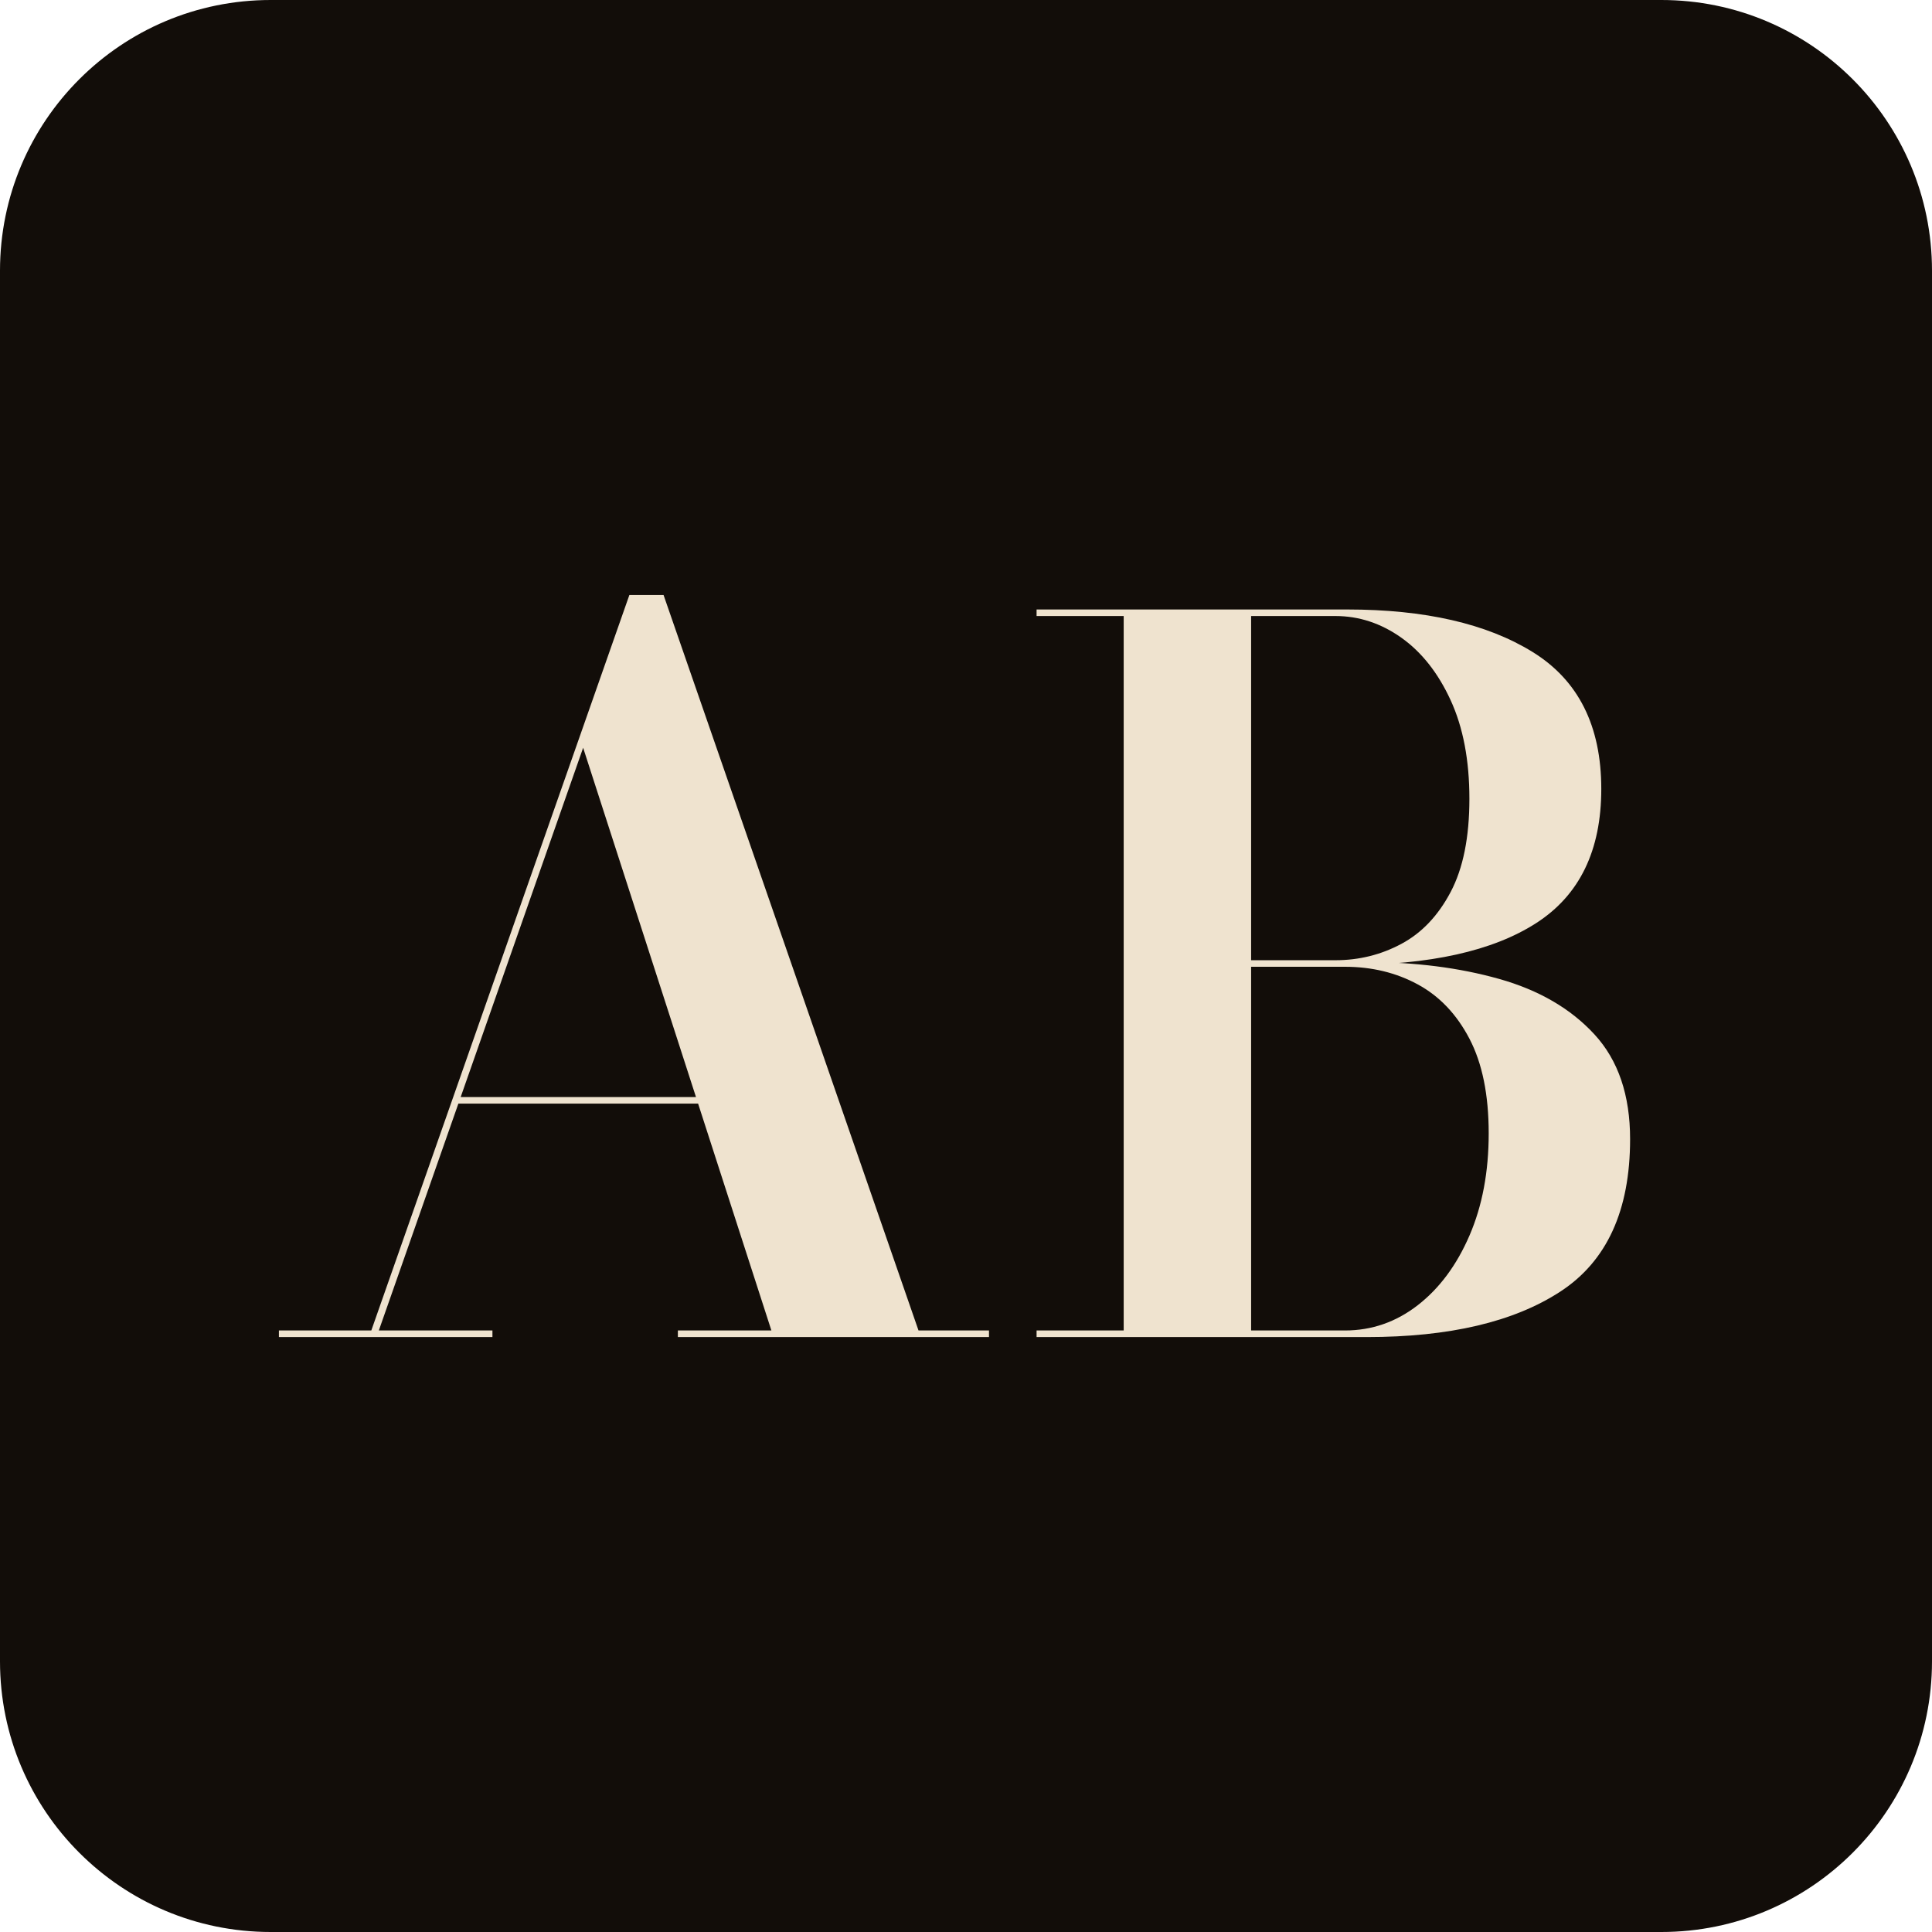
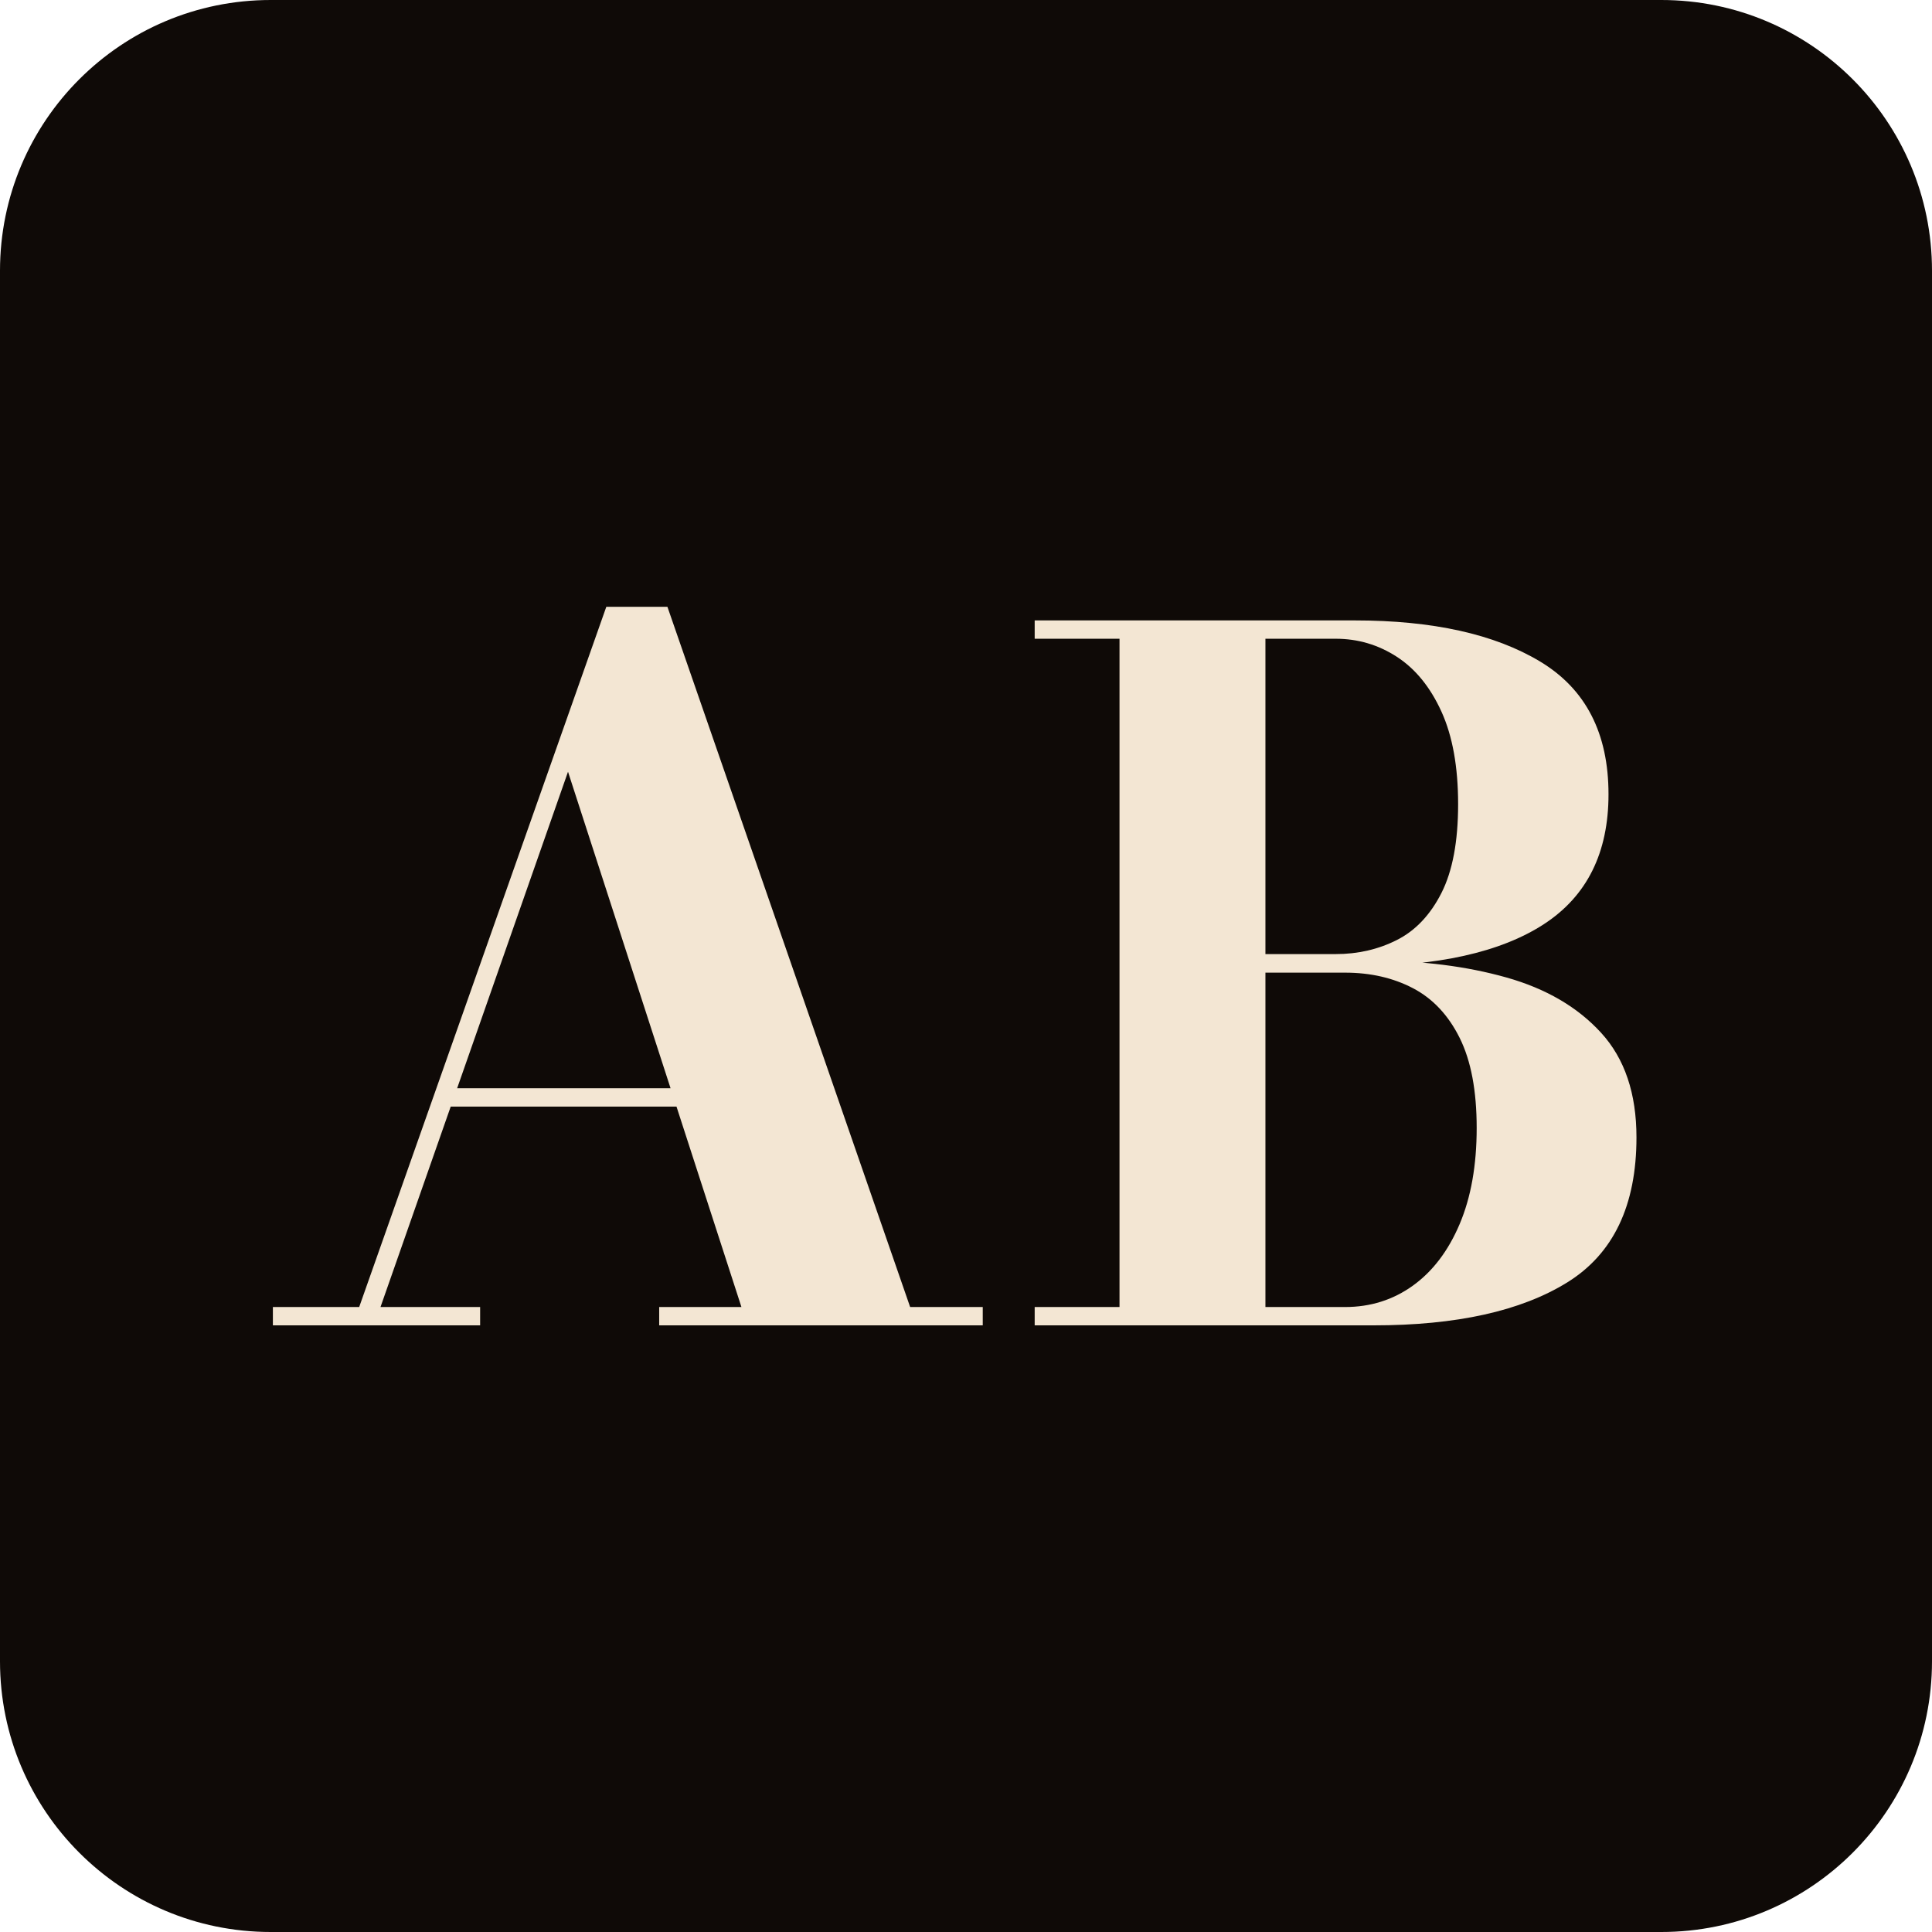
- <svg xmlns="http://www.w3.org/2000/svg" viewBox="0 0 3983 3983">
-   <rect width="3983" height="3983" rx="558" fill="#120D09" />
-   <path fill="#EFE3CF" d="M940.3 2275.2V2261.7H1544.9V2275.2ZM1368 1226.7 1893.6 2742.9H2038.9V2756.5H1397.5V2742.9H1590.3L1202.2 1541.6L781 2742.9H1015.2V2756.5H575V2742.9H765.5L1297.5 1226.7ZM2137 2756.5V2742.9H2772.7Q2855.6 2742.9 2922.7 2690.9Q2989.9 2638.8 3029.5 2547.1Q3069.1 2455.5 3069.1 2336.5Q3069.1 2217.5 3029.5 2141.6Q2989.9 2065.7 2922.8 2029.4Q2855.8 1993.1 2772.8 1993.1H2545.1V1983.4H2817.5Q2967.3 1983.4 3090.5 2018.1Q3213.8 2052.8 3287.2 2132.6Q3360.6 2212.4 3360.6 2348.4Q3360.6 2568.9 3216.8 2662.7Q3073 2756.5 2817.6 2756.5ZM2316.6 2750.4V1262.5H2579.3V2750.4ZM2545.1 1989.5V1979.6H2753.1Q2826.1 1979.6 2889 1945.9Q2951.9 1912.3 2990.6 1839Q3029.3 1765.7 3029.3 1646.7Q3029.3 1527.7 2990.6 1443.5Q2951.9 1359.3 2888.9 1314.6Q2825.9 1270 2753.1 1270H2137V1256.5H2777.2Q3017.6 1256.5 3159.4 1344Q3301.2 1431.5 3301.2 1626.5Q3301.2 1816.8 3166.9 1903.1Q3032.7 1989.5 2777.2 1989.5Z" />
+ <svg xmlns="http://www.w3.org/2000/svg" viewBox="0 0 4111 4111">
+   <rect width="4111" height="4111" rx="576" fill="#0F0A07" />
+   <path fill="#F3E6D3" d="M943.15 2354.65V2315.65H1558.15V2354.65ZM1420.15 1291.15 1936.65 2781.15H2091.15V2820.15H1402.65V2781.15H1577.65L1208.65 1642.15L809.65 2781.15H1021.65V2820.15H580.65V2781.15H764.297L1290.15 1291.15ZM2201.65 2820.15V2781.15H2862.15Q2943.15 2781.15 3006.4 2735.65Q3069.65 2690.15 3105.9 2604.65Q3142.15 2519.15 3142.15 2400.15Q3142.15 2281.15 3105.9 2208.4Q3069.65 2135.65 3006.4 2102.65Q2943.15 2069.65 2862.15 2069.65H2642.15V2044.15H2922.65Q3078.65 2044.15 3205.4 2079.9Q3332.15 2115.65 3407.15 2197.9Q3482.15 2280.15 3482.15 2420.15Q3482.15 2637.65 3334.65 2728.9Q3187.15 2820.15 2922.65 2820.15ZM2382.15 2802.15V1338.15H2692.65V2802.15ZM2642.15 2056.15V2030.15H2842.15Q2913.15 2030.15 2972.4 2000.15Q3031.65 1970.15 3067.15 1900.15Q3102.65 1830.15 3102.65 1711.15Q3102.65 1592.15 3067.15 1514.15Q3031.65 1436.15 2972.4 1397.65Q2913.15 1359.15 2842.15 1359.15H2201.65V1320.15H2882.65Q3131.65 1320.15 3277.15 1407.65Q3422.65 1495.15 3422.65 1690.15Q3422.65 1877.15 3284.9 1966.65Q3147.15 2056.15 2882.65 2056.15Z" />
</svg>
